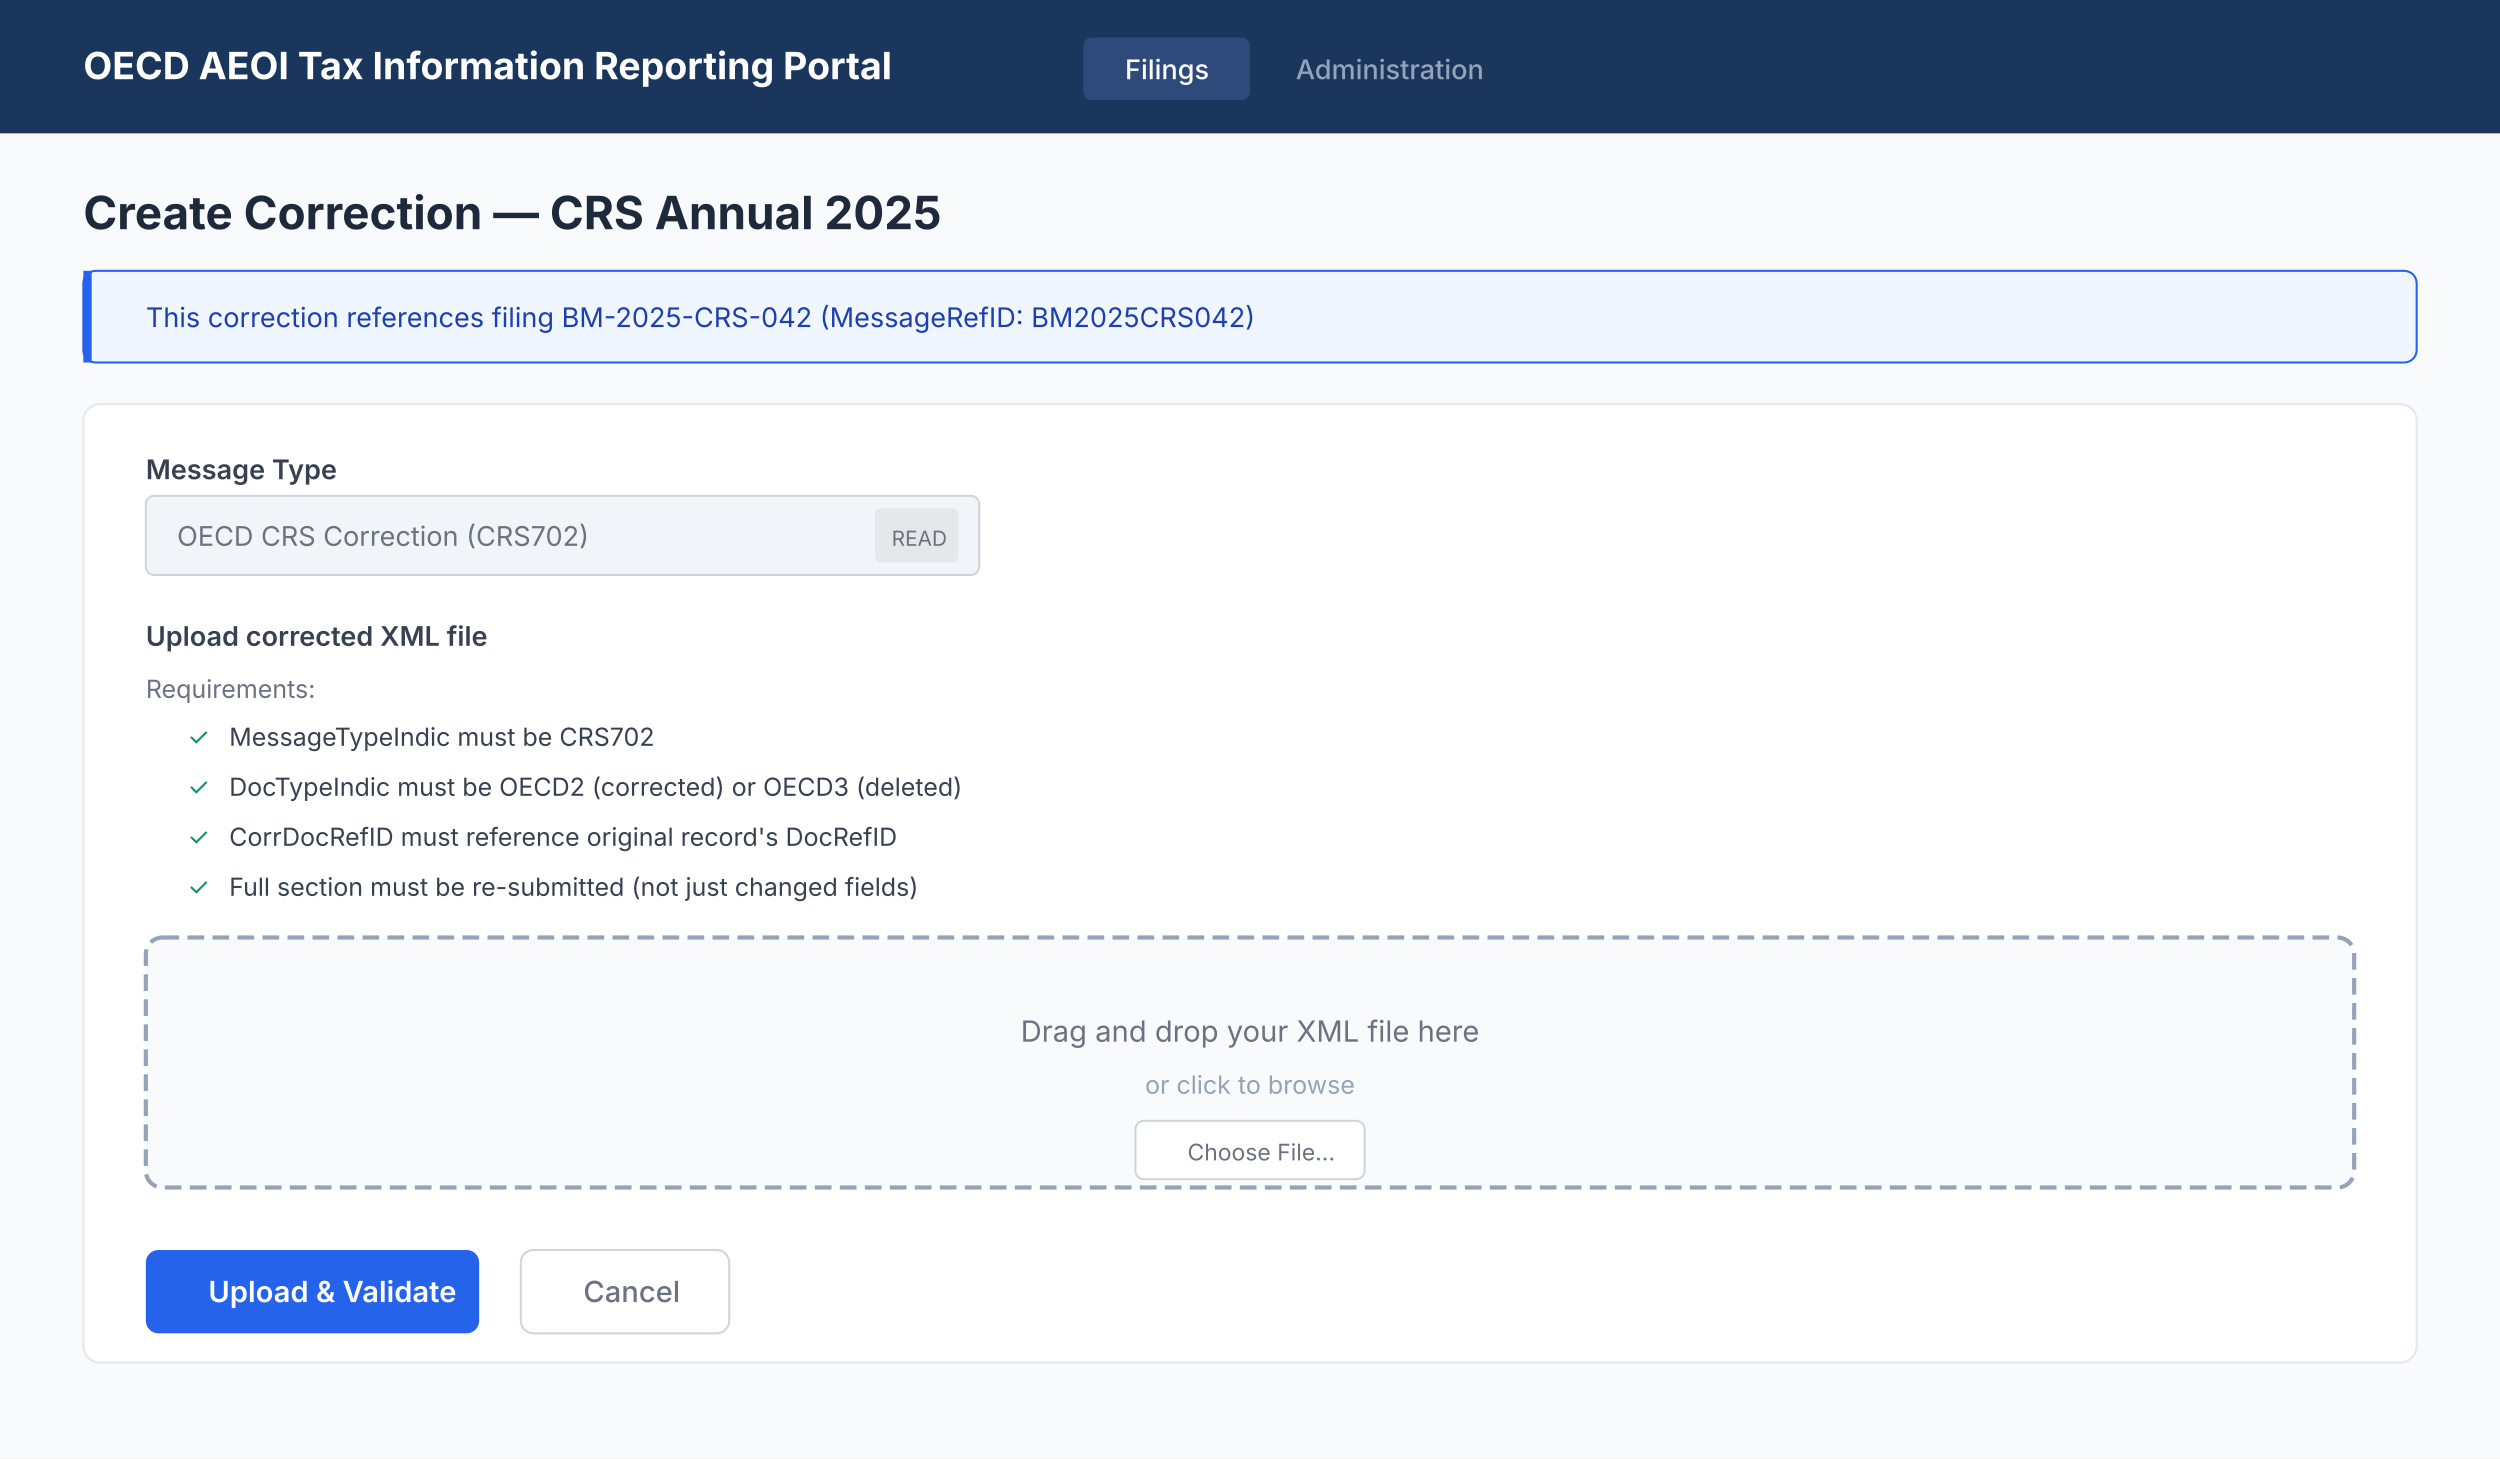
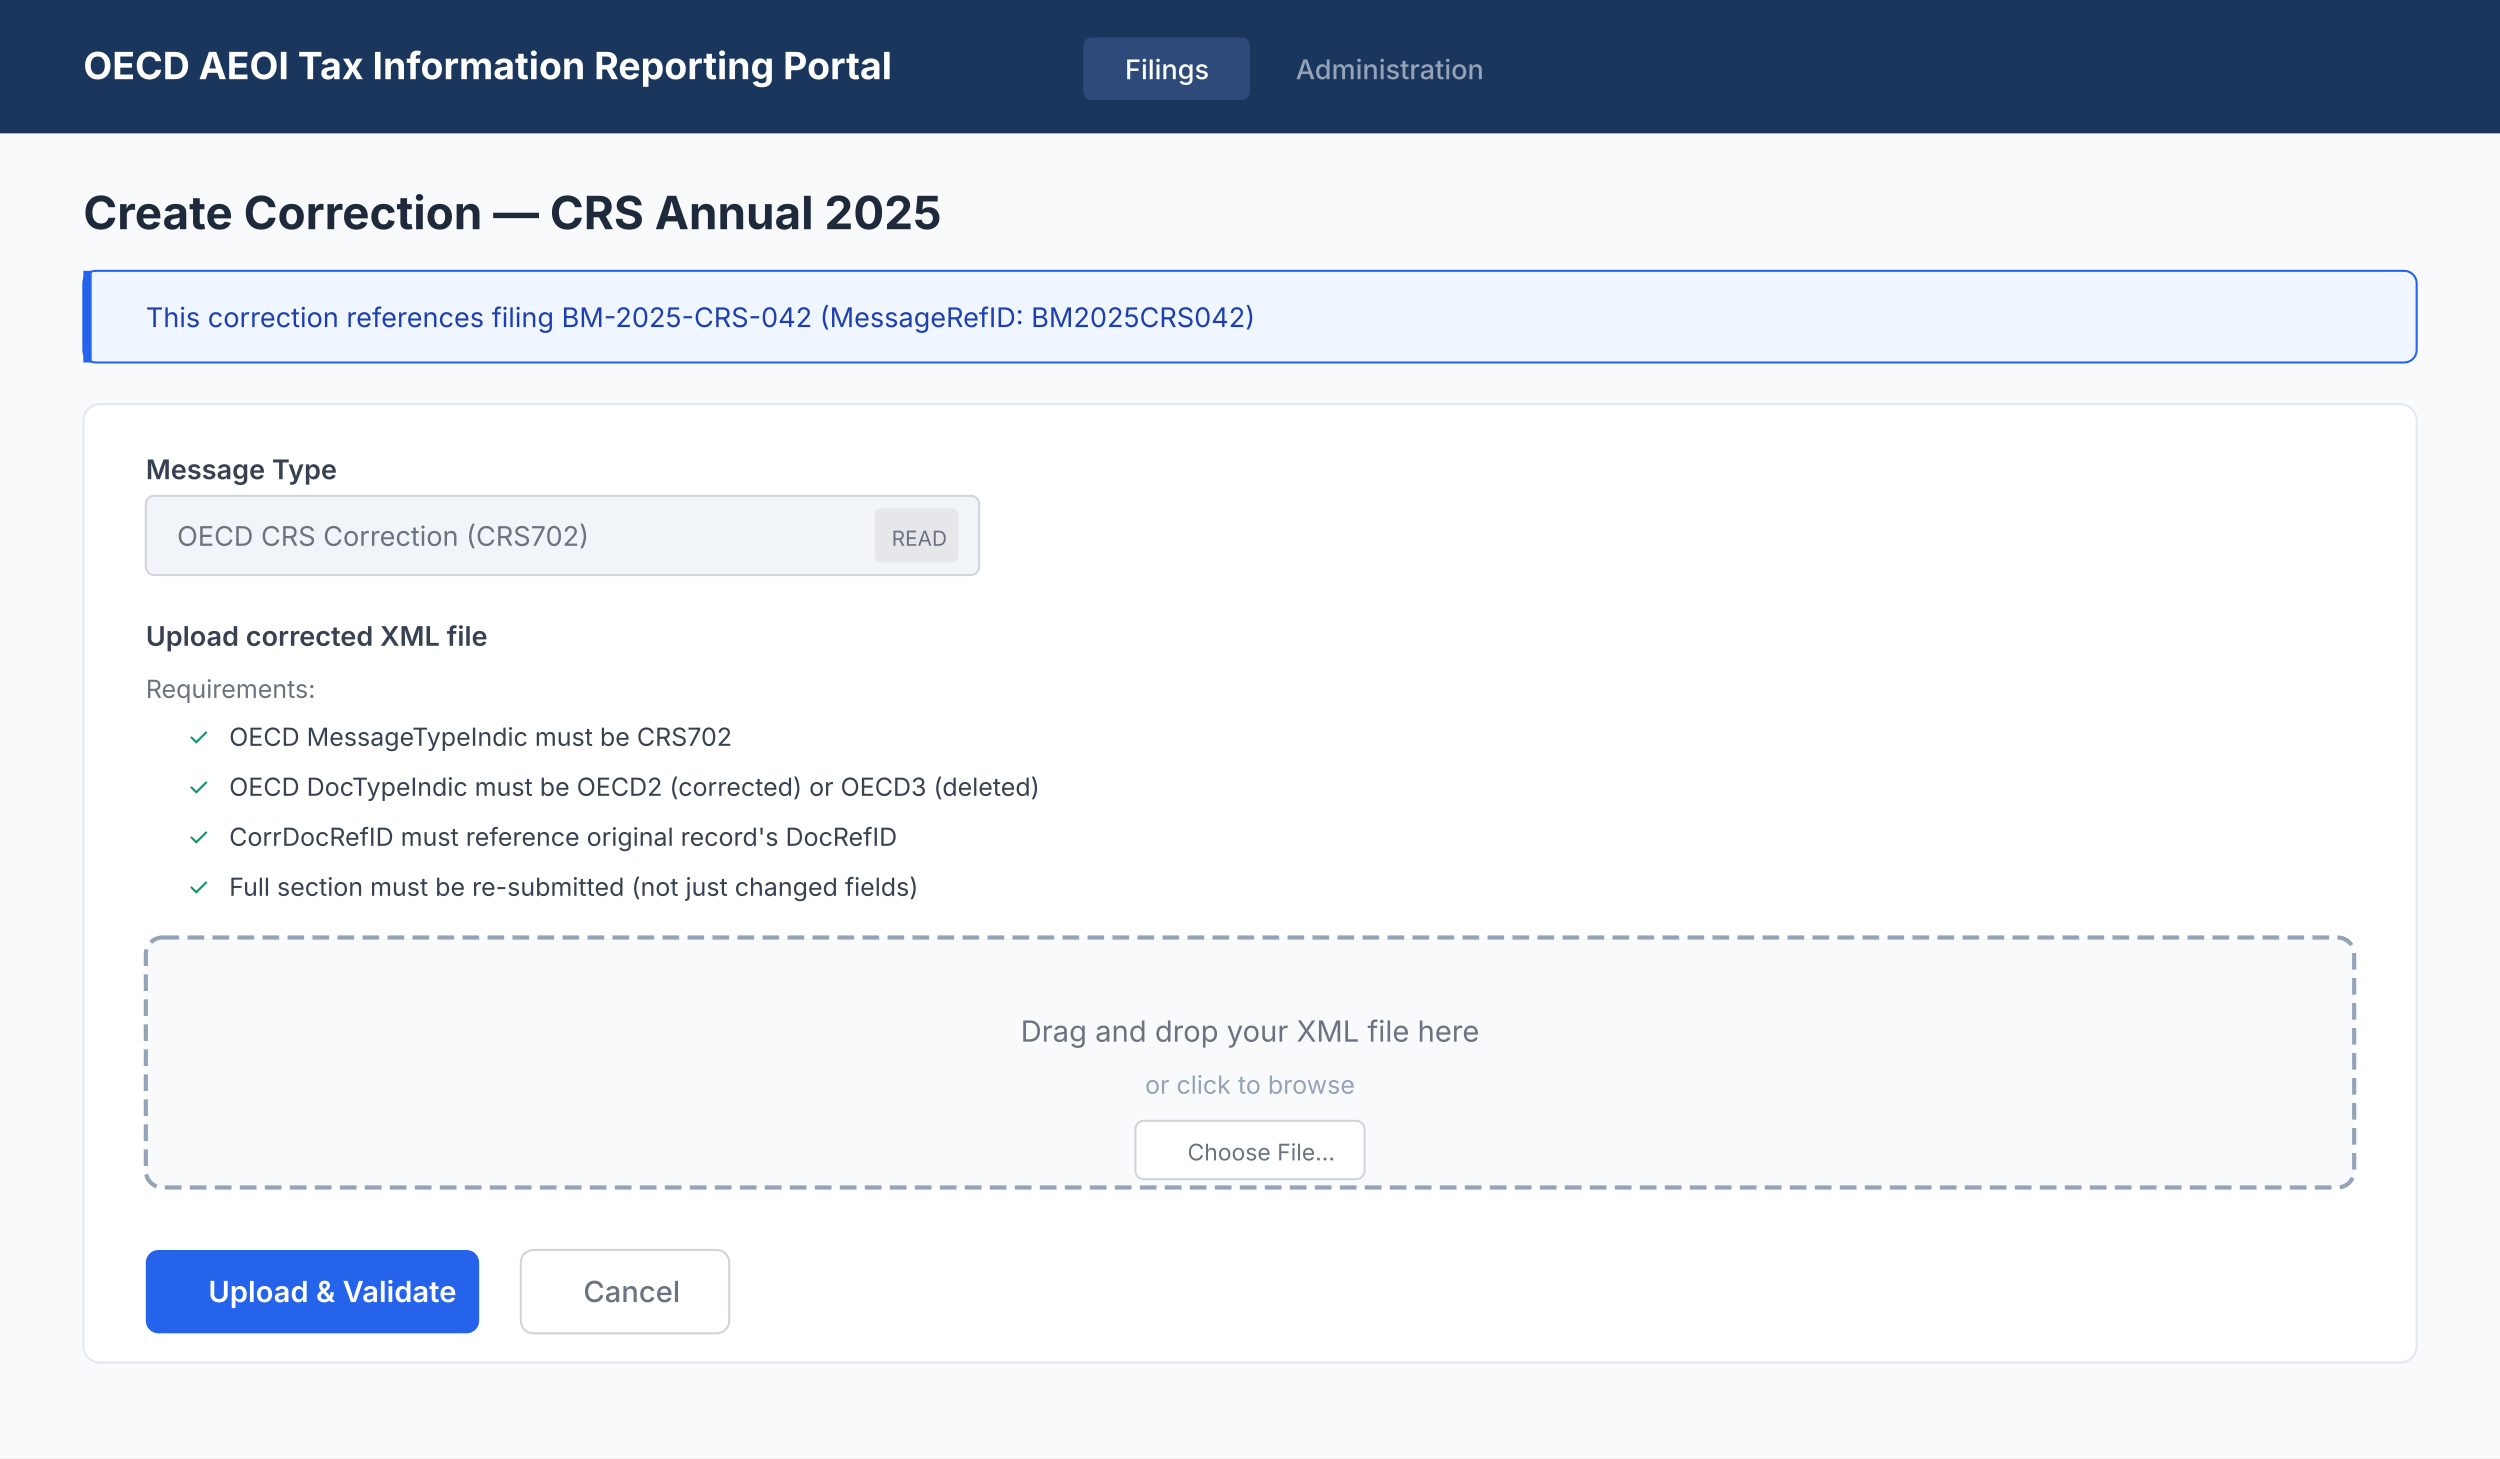
<svg xmlns="http://www.w3.org/2000/svg" viewBox="0 0 1200 700" width="1200" height="700">
  <defs>
    <style>
      text { font-family: Inter, -apple-system, sans-serif; }
    </style>
  </defs>
  <rect width="1200" height="700" fill="#f8fafc" />
  <rect width="1200" height="64" fill="#1a365d" />
  <text x="40" y="38" fill="white" font-size="18" font-weight="700">OECD AEOI Tax Information Reporting Portal</text>
  <rect x="520" y="18" width="80" height="30" rx="4" fill="#2d4a7a" />
  <text x="540" y="38" fill="white" font-size="13" font-weight="500">Filings</text>
  <rect x="610" y="18" width="120" height="30" rx="4" fill="transparent" />
  <text x="622" y="38" fill="#94a3b8" font-size="13" font-weight="500">Administration</text>
  <text x="40" y="110" fill="#1e293b" font-size="22" font-weight="700">Create Correction — CRS Annual 2025</text>
  <rect x="40" y="130" width="1120" height="44" rx="6" fill="#eff6ff" stroke="#2563eb" stroke-width="1" />
  <rect x="40" y="130" width="4" height="44" fill="#2563eb" />
  <text x="70" y="157" fill="#1e40af" font-size="13">This correction references filing BM-2025-CRS-042 (MessageRefID: BM2025CRS042)</text>
  <rect x="40" y="194" width="1120" height="460" rx="8" fill="white" stroke="#e2e8f0" stroke-width="1" />
  <text x="70" y="230" fill="#374151" font-size="13" font-weight="600">Message Type</text>
  <rect x="70" y="238" width="400" height="38" rx="4" fill="#f1f5f9" stroke="#d1d5db" stroke-width="1" />
  <text x="85" y="262" fill="#6b7280" font-size="13">OECD CRS Correction (CRS702)</text>
  <rect x="420" y="244" width="40" height="26" rx="3" fill="#e5e7eb" />
  <text x="428" y="262" fill="#6b7280" font-size="10">READ</text>
  <text x="70" y="310" fill="#374151" font-size="13" font-weight="600">Upload corrected XML file</text>
  <text x="70" y="335" fill="#6b7280" font-size="12">Requirements:</text>
  <text x="90" y="358" fill="#059669" font-size="12">✓</text>
-   <text x="110" y="358" fill="#374151" font-size="12">MessageTypeIndic must be CRS702</text>
+   <text x="110" y="358" fill="#374151" font-size="12">OECD MessageTypeIndic must be CRS702</text>
  <text x="90" y="382" fill="#059669" font-size="12">✓</text>
-   <text x="110" y="382" fill="#374151" font-size="12">DocTypeIndic must be OECD2 (corrected) or OECD3 (deleted)</text>
+   <text x="110" y="382" fill="#374151" font-size="12">OECD DocTypeIndic must be OECD2 (corrected) or OECD3 (deleted)</text>
  <text x="90" y="406" fill="#059669" font-size="12">✓</text>
  <text x="110" y="406" fill="#374151" font-size="12">CorrDocRefID must reference original record's DocRefID</text>
  <text x="90" y="430" fill="#059669" font-size="12">✓</text>
  <text x="110" y="430" fill="#374151" font-size="12">Full section must be re-submitted (not just changed fields)</text>
  <rect x="70" y="450" width="1060" height="120" rx="8" fill="#f8fafc" stroke="#94a3b8" stroke-width="2" stroke-dasharray="8,4" />
  <text x="600" y="500" fill="#6b7280" font-size="14" text-anchor="middle">Drag and drop your XML file here</text>
  <text x="600" y="525" fill="#94a3b8" font-size="12" text-anchor="middle">or click to browse</text>
  <rect x="545" y="538" width="110" height="28" rx="4" fill="white" stroke="#d1d5db" stroke-width="1" />
  <text x="570" y="557" fill="#6b7280" font-size="11">Choose File...</text>
  <rect x="70" y="600" width="160" height="40" rx="6" fill="#2563eb" />
  <text x="100" y="625" fill="white" font-size="14" font-weight="600">Upload &amp; Validate</text>
  <rect x="250" y="600" width="100" height="40" rx="6" fill="white" stroke="#d1d5db" stroke-width="1" />
  <text x="280" y="625" fill="#6b7280" font-size="14" font-weight="500">Cancel</text>
</svg>
